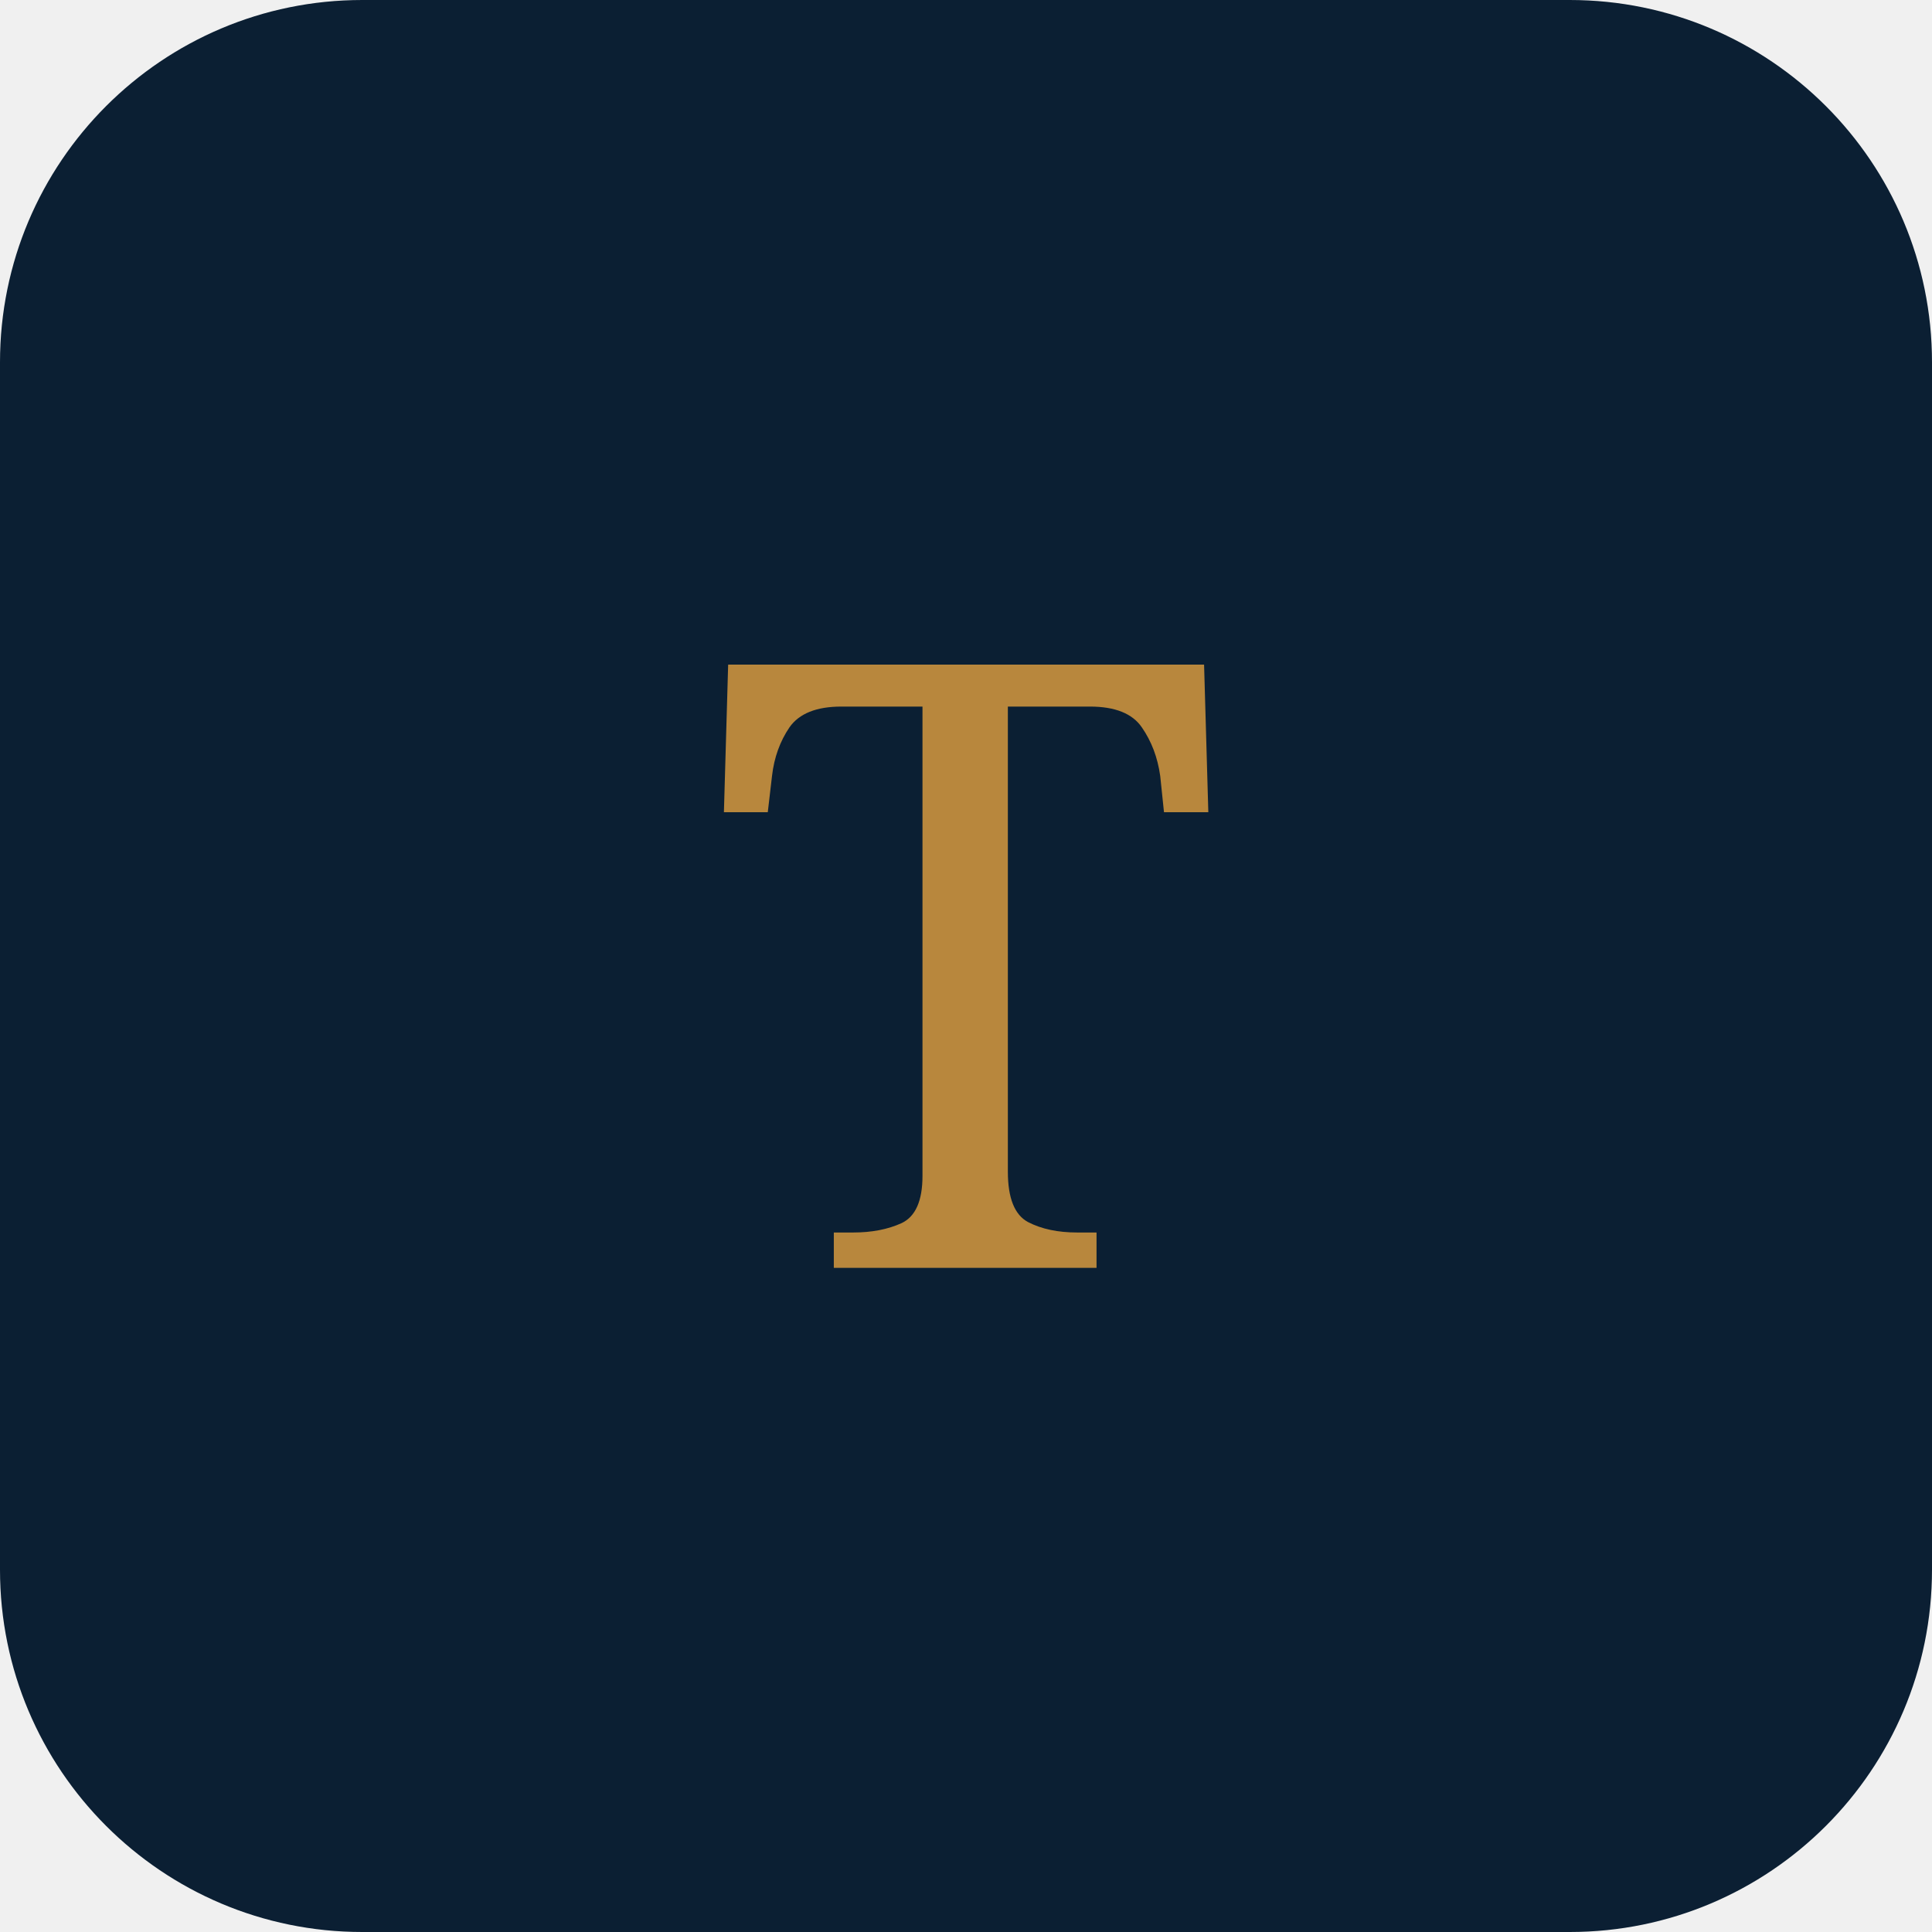
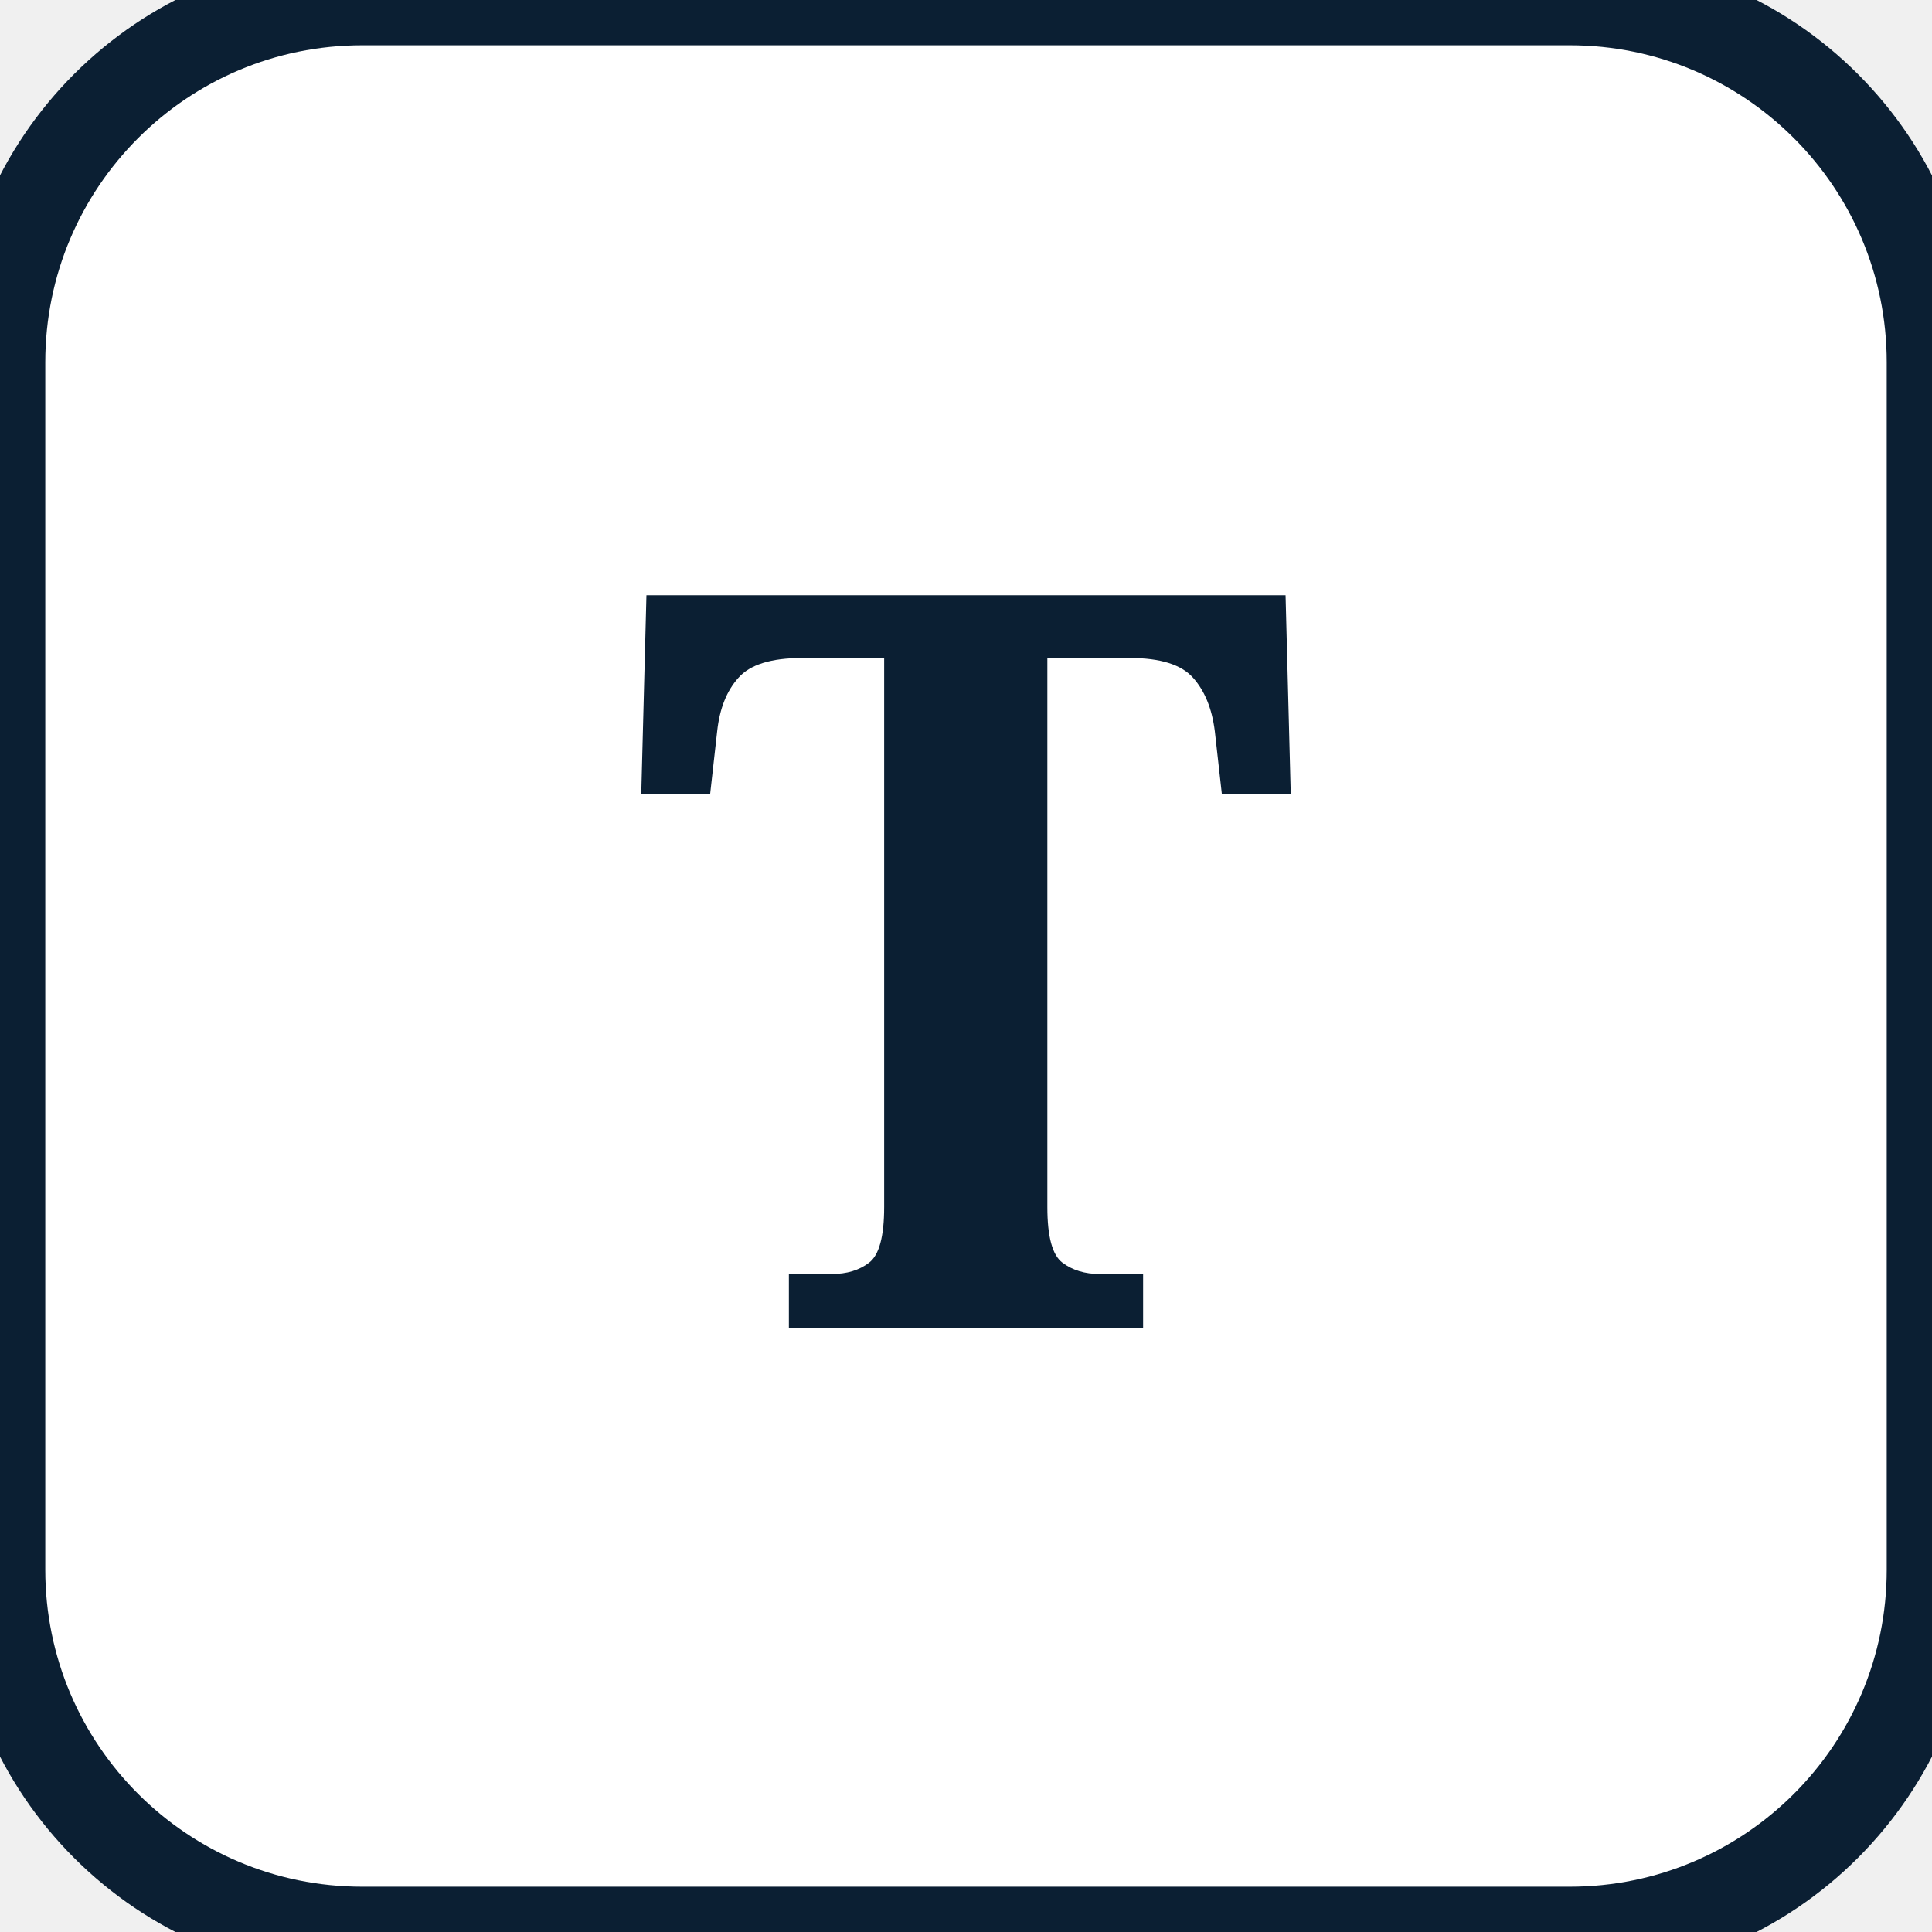
<svg xmlns="http://www.w3.org/2000/svg" viewBox="0 0 64 64">
-   <rect width="64" height="64" rx="12" fill="#0b1f33" />
-   <text x="32" y="42" text-anchor="middle" font-size="28" fill="#b8873d" font-family="Georgia, serif">T</text>
+   <rect width="64" height="64" rx="12" fill="#ffffff" stroke="#0b1f33" stroke-width="3" />
+   <text x="32" y="44" text-anchor="middle" font-size="34" font-weight="700" fill="#0b1f33" font-family="Georgia, serif">T</text>
</svg>
